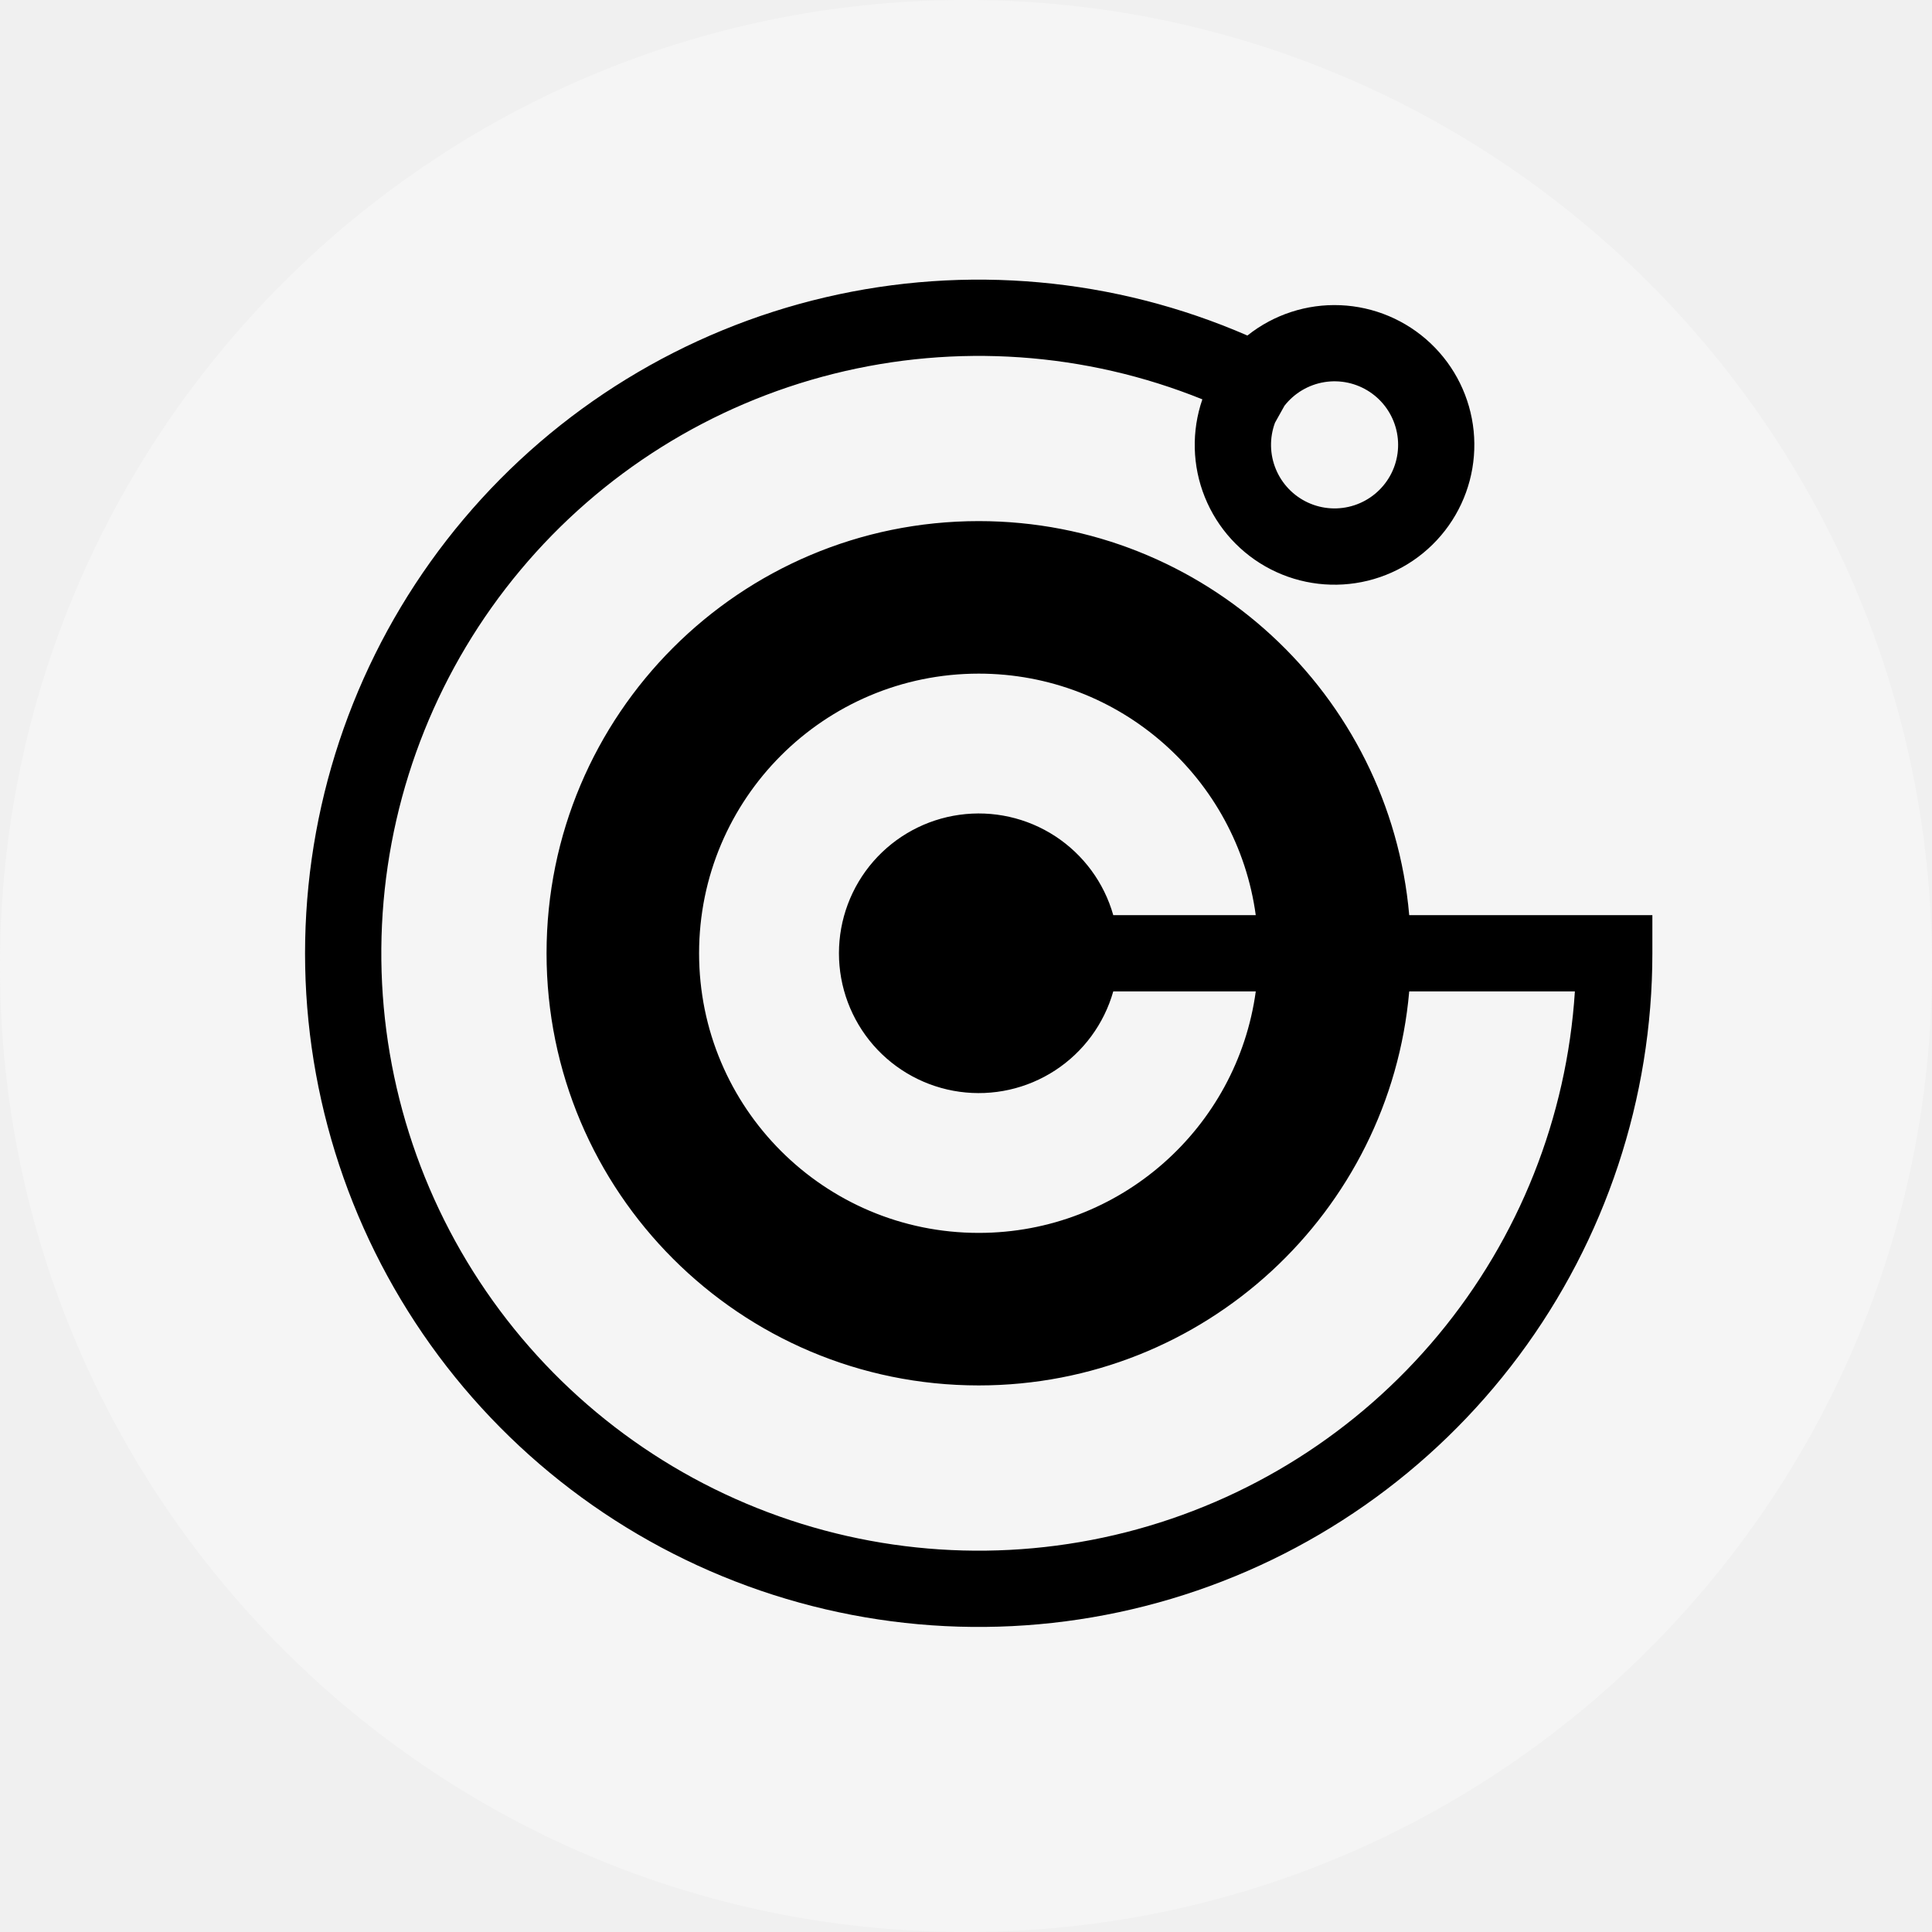
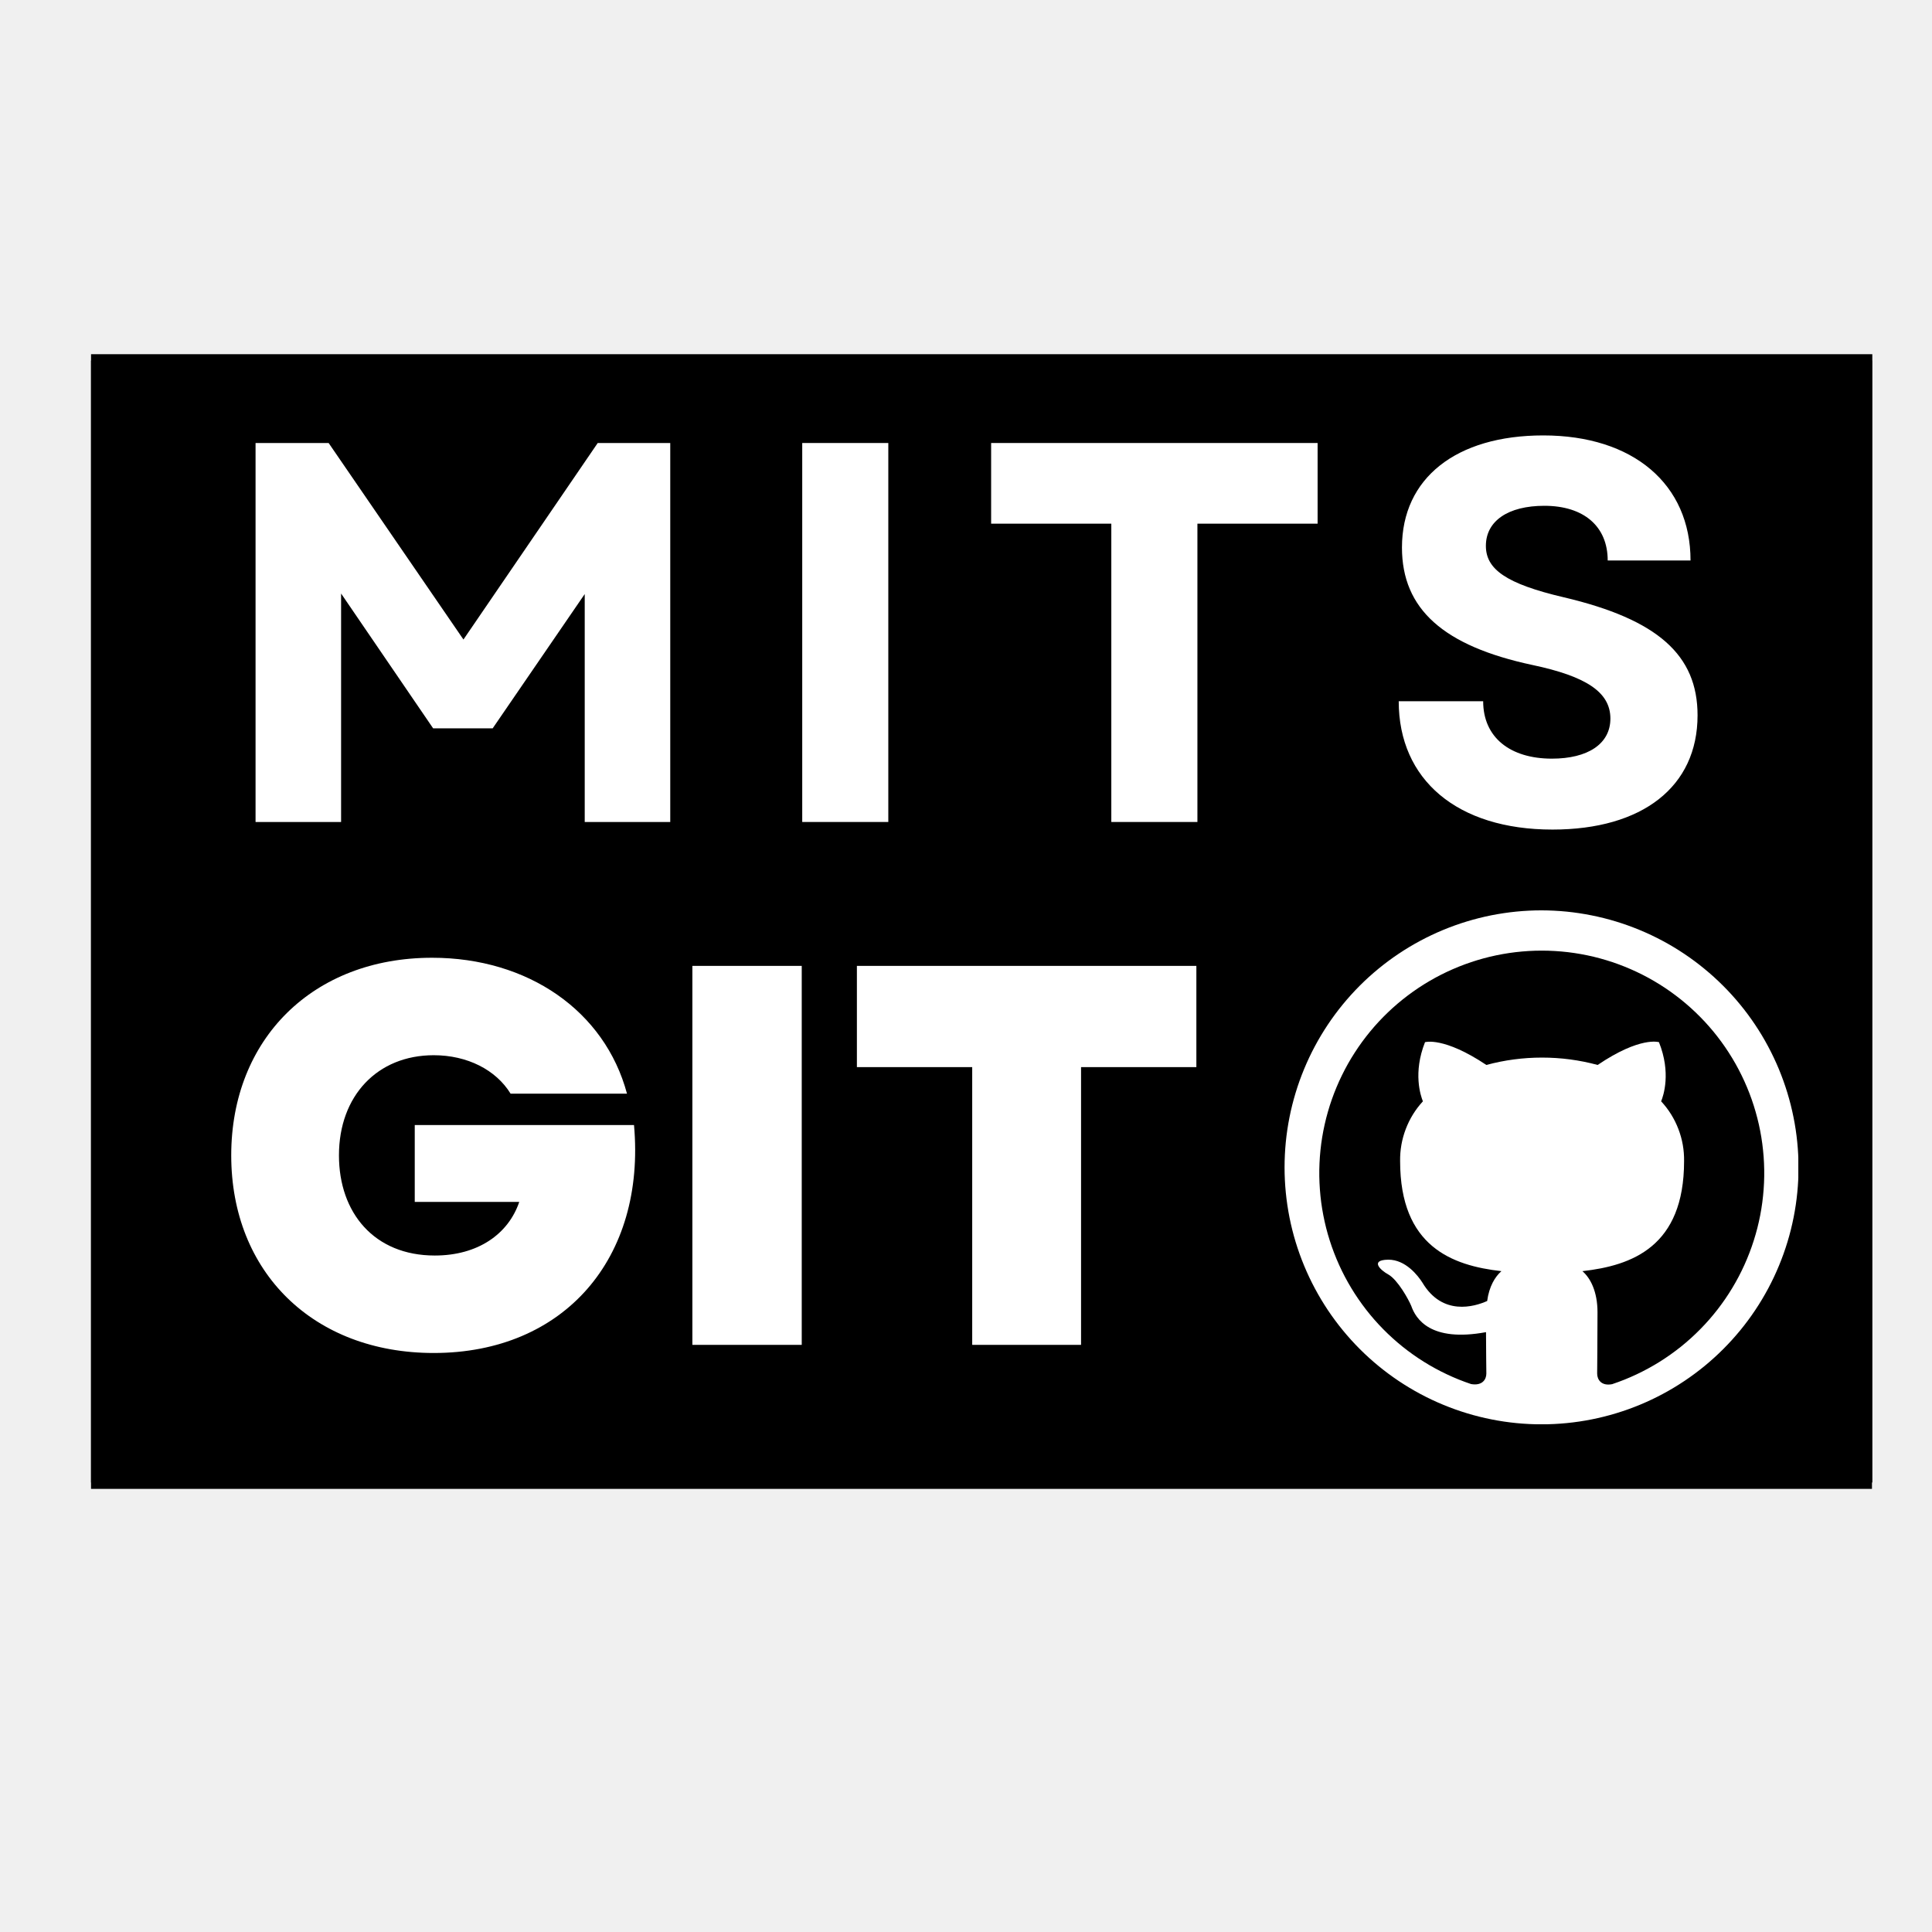
- <svg xmlns="http://www.w3.org/2000/svg" width="76" height="76" viewBox="0 0 76 76" fill="none">
-   <circle cx="38" cy="38" r="38" fill="whitesmoke" />
-   <path d="M50.155 16.629C49.936 17.22 49.947 17.871 50.188 18.453C50.428 19.036 50.879 19.506 51.451 19.77C52.023 20.034 52.673 20.072 53.272 19.877C53.871 19.682 54.374 19.268 54.681 18.719C54.988 18.169 55.077 17.523 54.928 16.911C54.78 16.299 54.406 15.765 53.881 15.417C53.357 15.069 52.72 14.931 52.098 15.032C51.476 15.133 50.916 15.465 50.528 15.961L50.155 16.629ZM47.298 15.709C42.691 13.849 37.613 13.497 32.793 14.704C27.973 15.91 23.66 18.613 20.473 22.425C17.285 26.236 15.388 30.96 15.053 35.917C14.719 40.874 15.964 45.81 18.61 50.015C21.256 54.22 25.166 57.479 29.78 59.322C34.394 61.166 39.473 61.5 44.289 60.276C49.104 59.052 53.407 56.334 56.581 52.511C59.755 48.688 61.635 43.958 61.952 38.999H55.435C54.675 47.685 47.383 54.499 38.5 54.499C29.111 54.499 21.5 46.888 21.5 37.499C21.5 28.11 29.111 20.499 38.5 20.499C47.383 20.499 54.675 27.313 55.435 35.999H65V37.499C65 43.204 63.159 48.757 59.751 53.332C56.342 57.907 51.548 61.26 46.081 62.892C40.615 64.525 34.767 64.349 29.409 62.392C24.05 60.434 19.465 56.8 16.338 52.029C13.21 47.257 11.705 41.604 12.048 35.909C12.39 30.214 14.562 24.782 18.239 20.42C21.916 16.058 26.902 12.999 32.457 11.698C38.012 10.397 43.838 10.924 49.07 13.199C50.106 12.374 51.404 11.95 52.728 12.006C54.051 12.062 55.309 12.593 56.272 13.502C57.235 14.411 57.838 15.636 57.97 16.954C58.101 18.272 57.753 19.593 56.989 20.674C56.225 21.756 55.097 22.526 53.811 22.842C52.525 23.158 51.168 23 49.989 22.396C48.811 21.793 47.889 20.784 47.395 19.555C46.9 18.327 46.867 16.961 47.298 15.709ZM49.398 35.999C48.669 30.633 44.067 26.499 38.5 26.499C32.425 26.499 27.5 31.424 27.5 37.499C27.5 43.574 32.425 48.499 38.5 48.499C44.066 48.499 48.667 44.365 49.399 38.999H43.793C43.431 40.276 42.619 41.38 41.508 42.105C40.396 42.831 39.059 43.13 37.744 42.947C36.429 42.764 35.225 42.112 34.353 41.111C33.482 40.109 33.002 38.827 33.002 37.499C33.002 36.172 33.482 34.889 34.353 33.888C35.225 32.887 36.429 32.234 37.744 32.052C39.059 31.869 40.396 32.168 41.508 32.893C42.619 33.619 43.431 34.722 43.793 35.999H49.398ZM36 37.499C36 36.836 36.263 36.2 36.732 35.731C37.201 35.263 37.837 34.999 38.5 34.999C39.163 34.999 39.799 35.263 40.268 35.731C40.737 36.2 41 36.836 41 37.499C41 38.162 40.737 38.798 40.268 39.267C39.799 39.736 39.163 39.999 38.5 39.999C37.837 39.999 37.201 39.736 36.732 39.267C36.263 38.798 36 38.162 36 37.499Z" fill="black" />
+ <svg xmlns="http://www.w3.org/2000/svg" width="500" zoomAndPan="magnify" viewBox="0 0 375 375" height="500" preserveAspectRatio="xMidYMid meet" version="1.0">
+   <defs>
+     <g />
+     <clipPath id="f5df678fb7">
+       <path d="M 17.672 68.75 L 363.414 68.75 L 363.414 287.75 L 17.672 287.75 Z M 17.672 68.75 " clip-rule="nonzero" />
+     </clipPath>
+     <clipPath id="ccd04ce9e5">
+       <path d="M 17.668 70.004 L 363.59 70.004 L 363.59 288.992 L 17.668 288.992 Z M 17.668 70.004 " clip-rule="nonzero" />
+     </clipPath>
+     <clipPath id="5f93ea7773">
+       <path d="M 249.301 176.699 L 349.051 176.699 L 349.051 276.449 L 249.301 276.449 Z M 249.301 176.699 " clip-rule="nonzero" />
+     </clipPath>
+   </defs>
+   <g clip-path="url(#f5df678fb7)">
+     <path stroke-linecap="butt" transform="matrix(0.749644, 0, 0, 0.75008, 17.67382, 68.74999)" fill="none" stroke-linejoin="miter" d="M -0.003 0 L 461.206 0 L 461.206 291.969 L -0.003 291.969 L -0.003 0 " stroke="#000000" stroke-width="6" stroke-opacity="1" stroke-miterlimit="4" />
+   </g>
+   <g clip-path="url(#ccd04ce9e5)">
+     <path fill="#000000" d="M 17.668 70.004 L 363.348 70.004 L 363.348 289.055 L 17.668 289.055 Z M 17.668 70.004 " fill-opacity="1" fill-rule="nonzero" />
+   </g>
+   <g clip-path="url(#5f93ea7773)">
+     <path fill="#ffffff" d="M 299.195 176.699 C 297.562 176.699 295.934 176.781 294.309 176.941 C 292.684 177.102 291.066 177.344 289.465 177.66 C 287.863 177.98 286.281 178.379 284.719 178.852 C 283.156 179.328 281.617 179.879 280.109 180.504 C 278.602 181.129 277.125 181.828 275.688 182.598 C 274.246 183.367 272.848 184.207 271.488 185.117 C 270.129 186.023 268.82 186.996 267.559 188.031 C 266.293 189.07 265.086 190.164 263.93 191.32 C 262.777 192.477 261.68 193.688 260.645 194.949 C 259.609 196.211 258.637 197.523 257.73 198.883 C 256.824 200.242 255.984 201.641 255.215 203.082 C 254.445 204.523 253.75 205.996 253.125 207.508 C 252.5 209.016 251.949 210.551 251.477 212.117 C 251.004 213.68 250.605 215.262 250.289 216.863 C 249.969 218.469 249.73 220.082 249.57 221.707 C 249.414 223.332 249.332 224.961 249.332 226.598 C 249.332 228.23 249.414 229.859 249.574 231.484 C 249.734 233.109 249.977 234.723 250.293 236.328 C 250.613 237.93 251.012 239.512 251.484 241.074 C 251.961 242.637 252.512 244.176 253.137 245.684 C 253.762 247.191 254.461 248.668 255.23 250.105 C 256 251.547 256.84 252.945 257.746 254.305 C 258.656 255.664 259.629 256.973 260.664 258.234 C 261.703 259.5 262.797 260.707 263.953 261.863 C 265.109 263.016 266.316 264.113 267.582 265.148 C 268.844 266.184 270.156 267.156 271.512 268.062 C 272.871 268.969 274.273 269.809 275.711 270.578 C 277.152 271.348 278.629 272.047 280.137 272.668 C 281.648 273.293 283.184 273.844 284.746 274.316 C 286.312 274.793 287.895 275.188 289.496 275.504 C 291.098 275.824 292.711 276.062 294.34 276.223 C 295.965 276.383 297.594 276.461 299.227 276.461 C 300.859 276.461 302.492 276.379 304.117 276.219 C 305.742 276.059 307.355 275.82 308.957 275.5 C 310.559 275.18 312.145 274.785 313.707 274.309 C 315.27 273.836 316.805 273.285 318.316 272.66 C 319.824 272.035 321.297 271.336 322.738 270.566 C 324.18 269.797 325.578 268.957 326.938 268.047 C 328.293 267.141 329.605 266.168 330.867 265.133 C 332.129 264.094 333.34 263 334.492 261.844 C 335.648 260.688 336.742 259.477 337.781 258.215 C 338.816 256.953 339.789 255.641 340.695 254.281 C 341.602 252.926 342.441 251.523 343.211 250.082 C 343.98 248.645 344.676 247.168 345.301 245.656 C 345.926 244.148 346.477 242.613 346.949 241.051 C 347.426 239.484 347.82 237.902 348.137 236.301 C 348.457 234.699 348.695 233.086 348.855 231.457 C 349.016 229.832 349.094 228.203 349.094 226.57 C 349.09 224.938 349.008 223.309 348.844 221.684 C 348.684 220.059 348.441 218.445 348.117 216.844 C 347.797 215.242 347.398 213.66 346.922 212.098 C 346.445 210.539 345.895 209.004 345.27 207.496 C 344.641 205.988 343.941 204.512 343.172 203.074 C 342.402 201.633 341.562 200.234 340.652 198.879 C 339.746 197.523 338.773 196.211 337.734 194.949 C 336.699 193.688 335.602 192.48 334.449 191.328 C 333.293 190.172 332.086 189.078 330.82 188.043 C 329.559 187.004 328.25 186.035 326.891 185.125 C 325.535 184.219 324.137 183.379 322.695 182.609 C 321.258 181.84 319.781 181.141 318.273 180.516 C 316.766 179.891 315.23 179.34 313.668 178.863 C 312.105 178.387 310.523 177.992 308.922 177.672 C 307.32 177.352 305.707 177.109 304.082 176.945 C 302.457 176.785 300.828 176.703 299.195 176.699 Z M 312.973 268.656 C 310.809 269.098 310.008 267.766 310.008 266.617 C 310.008 265.156 310.074 260.508 310.074 254.715 C 310.074 250.699 308.707 248.07 307.145 246.73 C 316.758 245.648 326.879 241.992 326.879 225.375 C 326.91 223.227 326.543 221.148 325.773 219.141 C 325.004 217.133 323.887 215.34 322.426 213.766 C 322.867 212.68 324.391 208.254 322.004 202.285 C 322.004 202.285 318.379 201.105 310.105 206.707 C 306.57 205.754 302.969 205.277 299.305 205.277 C 295.637 205.277 292.035 205.754 288.5 206.707 C 280.227 201.172 276.594 202.285 276.594 202.285 C 274.242 208.23 275.738 212.656 276.184 213.766 C 274.73 215.348 273.621 217.141 272.859 219.145 C 272.094 221.152 271.73 223.23 271.762 225.375 C 271.762 241.922 281.816 245.648 291.426 246.73 C 290.188 247.812 289.039 249.688 288.66 252.523 C 286.176 253.637 279.969 255.477 276.09 248.957 C 275.262 247.648 272.84 244.469 269.438 244.504 C 265.812 244.566 267.977 246.57 269.473 247.375 C 271.316 248.426 273.414 252.242 273.926 253.48 C 274.781 255.934 277.582 260.574 288.434 258.57 C 288.434 262.199 288.5 265.609 288.5 266.605 C 288.5 267.754 287.707 269.023 285.535 268.645 C 284.734 268.375 283.941 268.086 283.156 267.77 C 282.375 267.453 281.598 267.117 280.836 266.754 C 280.07 266.395 279.316 266.012 278.574 265.605 C 277.832 265.203 277.102 264.777 276.387 264.328 C 275.668 263.879 274.965 263.414 274.273 262.922 C 273.586 262.434 272.91 261.926 272.25 261.398 C 271.59 260.867 270.949 260.32 270.32 259.754 C 269.691 259.188 269.082 258.602 268.488 258 C 267.895 257.398 267.32 256.781 266.762 256.145 C 266.207 255.508 265.668 254.855 265.148 254.188 C 264.633 253.52 264.133 252.836 263.656 252.141 C 263.176 251.445 262.719 250.734 262.281 250.008 C 261.844 249.285 261.43 248.551 261.035 247.801 C 260.641 247.055 260.27 246.293 259.922 245.523 C 259.574 244.754 259.246 243.973 258.945 243.184 C 258.641 242.395 258.359 241.598 258.105 240.793 C 257.848 239.988 257.617 239.176 257.406 238.355 C 257.199 237.535 257.016 236.711 256.855 235.883 C 256.695 235.051 256.559 234.219 256.445 233.379 C 256.336 232.543 256.25 231.699 256.188 230.859 C 256.125 230.016 256.09 229.172 256.074 228.324 C 256.062 227.48 256.074 226.637 256.113 225.789 C 256.152 224.945 256.211 224.102 256.301 223.262 C 256.387 222.422 256.496 221.582 256.633 220.75 C 256.77 219.914 256.93 219.086 257.117 218.262 C 257.301 217.434 257.508 216.617 257.742 215.805 C 257.973 214.992 258.23 214.184 258.512 213.387 C 258.793 212.59 259.094 211.801 259.422 211.023 C 259.746 210.242 260.098 209.473 260.469 208.715 C 260.84 207.953 261.234 207.207 261.648 206.469 C 262.066 205.734 262.5 205.012 262.961 204.301 C 263.418 203.59 263.898 202.891 264.395 202.211 C 264.895 201.527 265.414 200.859 265.953 200.207 C 266.488 199.555 267.047 198.922 267.621 198.301 C 268.199 197.684 268.789 197.082 269.402 196.496 C 270.012 195.91 270.641 195.344 271.285 194.797 C 271.93 194.25 272.586 193.723 273.262 193.215 C 273.938 192.703 274.629 192.215 275.332 191.746 C 276.035 191.277 276.75 190.832 277.48 190.406 C 278.211 189.98 278.953 189.574 279.707 189.191 C 280.461 188.809 281.227 188.449 282 188.113 C 282.777 187.773 283.559 187.461 284.355 187.168 C 285.148 186.875 285.949 186.605 286.758 186.363 C 287.566 186.117 288.383 185.898 289.207 185.699 C 290.027 185.504 290.855 185.332 291.688 185.184 C 292.52 185.035 293.355 184.91 294.195 184.812 C 295.035 184.715 295.875 184.641 296.719 184.59 C 297.562 184.539 298.41 184.516 299.254 184.516 C 300.098 184.516 300.945 184.539 301.789 184.59 C 302.633 184.641 303.473 184.715 304.312 184.812 C 305.152 184.91 305.988 185.035 306.82 185.184 C 307.652 185.332 308.48 185.504 309.305 185.699 C 310.125 185.898 310.941 186.117 311.75 186.363 C 312.559 186.605 313.359 186.875 314.156 187.168 C 314.949 187.461 315.73 187.773 316.508 188.113 C 317.281 188.449 318.047 188.809 318.801 189.191 C 319.555 189.574 320.297 189.98 321.027 190.406 C 321.758 190.832 322.473 191.277 323.176 191.746 C 323.883 192.215 324.57 192.703 325.246 193.215 C 325.922 193.723 326.582 194.25 327.223 194.797 C 327.867 195.344 328.496 195.91 329.105 196.496 C 329.719 197.082 330.312 197.684 330.887 198.301 C 331.461 198.922 332.02 199.555 332.559 200.207 C 333.094 200.859 333.613 201.527 334.113 202.211 C 334.613 202.891 335.09 203.59 335.547 204.301 C 336.008 205.012 336.441 205.734 336.859 206.469 C 337.273 207.207 337.668 207.953 338.039 208.715 C 338.41 209.473 338.762 210.242 339.086 211.023 C 339.414 211.801 339.719 212.59 339.996 213.387 C 340.277 214.184 340.535 214.992 340.766 215.805 C 341 216.617 341.207 217.434 341.395 218.262 C 341.578 219.086 341.738 219.914 341.875 220.75 C 342.012 221.582 342.121 222.422 342.207 223.262 C 342.297 224.102 342.359 224.945 342.395 225.789 C 342.434 226.637 342.445 227.48 342.434 228.324 C 342.422 229.172 342.383 230.016 342.32 230.859 C 342.258 231.699 342.172 232.543 342.062 233.379 C 341.949 234.219 341.816 235.051 341.656 235.883 C 341.496 236.711 341.309 237.535 341.102 238.355 C 340.891 239.176 340.66 239.988 340.402 240.793 C 340.148 241.598 339.867 242.395 339.562 243.184 C 339.262 243.973 338.934 244.754 338.586 245.523 C 338.238 246.293 337.867 247.055 337.473 247.801 C 337.078 248.551 336.664 249.285 336.227 250.008 C 335.789 250.734 335.332 251.445 334.855 252.141 C 334.375 252.836 333.875 253.52 333.359 254.188 C 332.84 254.855 332.301 255.508 331.746 256.145 C 331.188 256.781 330.613 257.398 330.02 258 C 329.426 258.602 328.816 259.188 328.188 259.754 C 327.562 260.32 326.918 260.867 326.258 261.398 C 325.598 261.926 324.922 262.434 324.234 262.922 C 323.543 263.414 322.84 263.879 322.125 264.328 C 321.406 264.777 320.676 265.203 319.934 265.605 C 319.191 266.012 318.438 266.395 317.676 266.754 C 316.91 267.117 316.137 267.453 315.352 267.77 C 314.566 268.086 313.773 268.375 312.973 268.645 Z M 312.973 268.656 " fill-opacity="1" fill-rule="evenodd" />
+   </g>
+   <g fill="#ffffff" fill-opacity="1">
+     <g transform="translate(40.77536, 159.546)">
+       <g>
+         <path d="M 8.828 0 L 25.43 0 L 25.43 -44.344 L 43.293 -18.18 L 54.855 -18.18 L 72.719 -44.242 L 72.719 0 L 89.32 0 L 89.32 -73.559 L 75.242 -73.559 L 49.18 -35.414 L 23.012 -73.559 L 8.828 -73.559 Z M 8.828 0 " />
+       </g>
+     </g>
+   </g>
+   <g fill="#ffffff" fill-opacity="1">
+     <g transform="translate(146.8851, 159.546)">
+       <g>
+         <path d="M 8.828 0 L 25.535 0 L 25.535 -73.559 L 8.828 -73.559 Z M 8.828 0 " />
+       </g>
+     </g>
+   </g>
+   <g fill="#ffffff" fill-opacity="1">
+     <g transform="translate(189.2261, 159.546)">
+       <g>
+         <path d="M 26.48 0 L 43.191 0 L 43.191 -57.902 L 66.52 -57.902 L 66.52 -73.559 L 3.152 -73.559 L 3.152 -57.902 L 26.48 -57.902 Z M 26.48 0 " />
+       </g>
+     </g>
+   </g>
+   <g fill="#ffffff" fill-opacity="1">
+     <g transform="translate(266.8657, 159.546)">
+       <g>
+         <path d="M 34.469 1.473 C 51.91 1.473 62.629 -6.832 62.629 -20.703 C 62.629 -32.367 54.961 -39.301 36.676 -43.609 C 25.43 -46.238 21.543 -49.074 21.543 -53.594 C 21.543 -58.426 25.852 -61.371 32.891 -61.371 C 40.562 -61.371 45.188 -57.375 45.188 -50.754 L 61.266 -50.754 C 61.266 -65.574 50.125 -75.031 32.68 -75.031 C 15.762 -75.031 5.254 -66.73 5.254 -53.277 C 5.254 -41.297 13.348 -34.152 30.578 -30.473 C 40.984 -28.27 45.711 -25.219 45.711 -20.07 C 45.711 -15.133 41.297 -12.293 34.363 -12.293 C 26.27 -12.293 21.016 -16.395 21.016 -23.434 L 4.625 -23.434 C 4.625 -8.195 15.973 1.473 34.469 1.473 Z M 34.469 1.473 " />
+       </g>
+     </g>
+   </g>
+   <g fill="#ffffff" fill-opacity="1">
+     <g transform="translate(41.30759, 261.0366)">
+       <g>
+         <path d="M 42.875 1.578 C 68.199 1.578 84.066 -16.812 81.754 -42.664 L 39.195 -42.664 L 39.195 -27.742 L 59.477 -27.742 C 57.375 -21.543 51.492 -17.34 43.086 -17.34 C 31.316 -17.34 24.484 -25.641 24.484 -36.781 C 24.484 -48.34 31.945 -56.219 42.875 -56.219 C 49.391 -56.219 54.961 -53.383 57.797 -48.758 L 80.391 -48.758 C 76.082 -64.836 61.16 -75.137 42.559 -75.137 C 19.441 -75.137 3.574 -59.371 3.574 -36.781 C 3.574 -14.082 19.547 1.578 42.875 1.578 Z M 42.875 1.578 " />
+       </g>
+     </g>
+   </g>
+   <g fill="#ffffff" fill-opacity="1">
+     <g transform="translate(126.6127, 261.0366)">
+       <g>
+         <path d="M 7.777 0 L 29.004 0 L 29.004 -73.559 L 7.777 -73.559 Z M 7.777 0 " />
+       </g>
+     </g>
+   </g>
+   <g fill="#ffffff" fill-opacity="1">
+     <g transform="translate(163.3821, 261.0366)">
+       <g>
+         <path d="M 25.324 0 L 46.449 0 L 46.449 -53.91 L 68.832 -53.91 L 68.832 -73.559 L 2.941 -73.559 L 2.941 -53.91 L 25.324 -53.91 Z M 25.324 0 " />
+       </g>
+     </g>
+   </g>
</svg>
